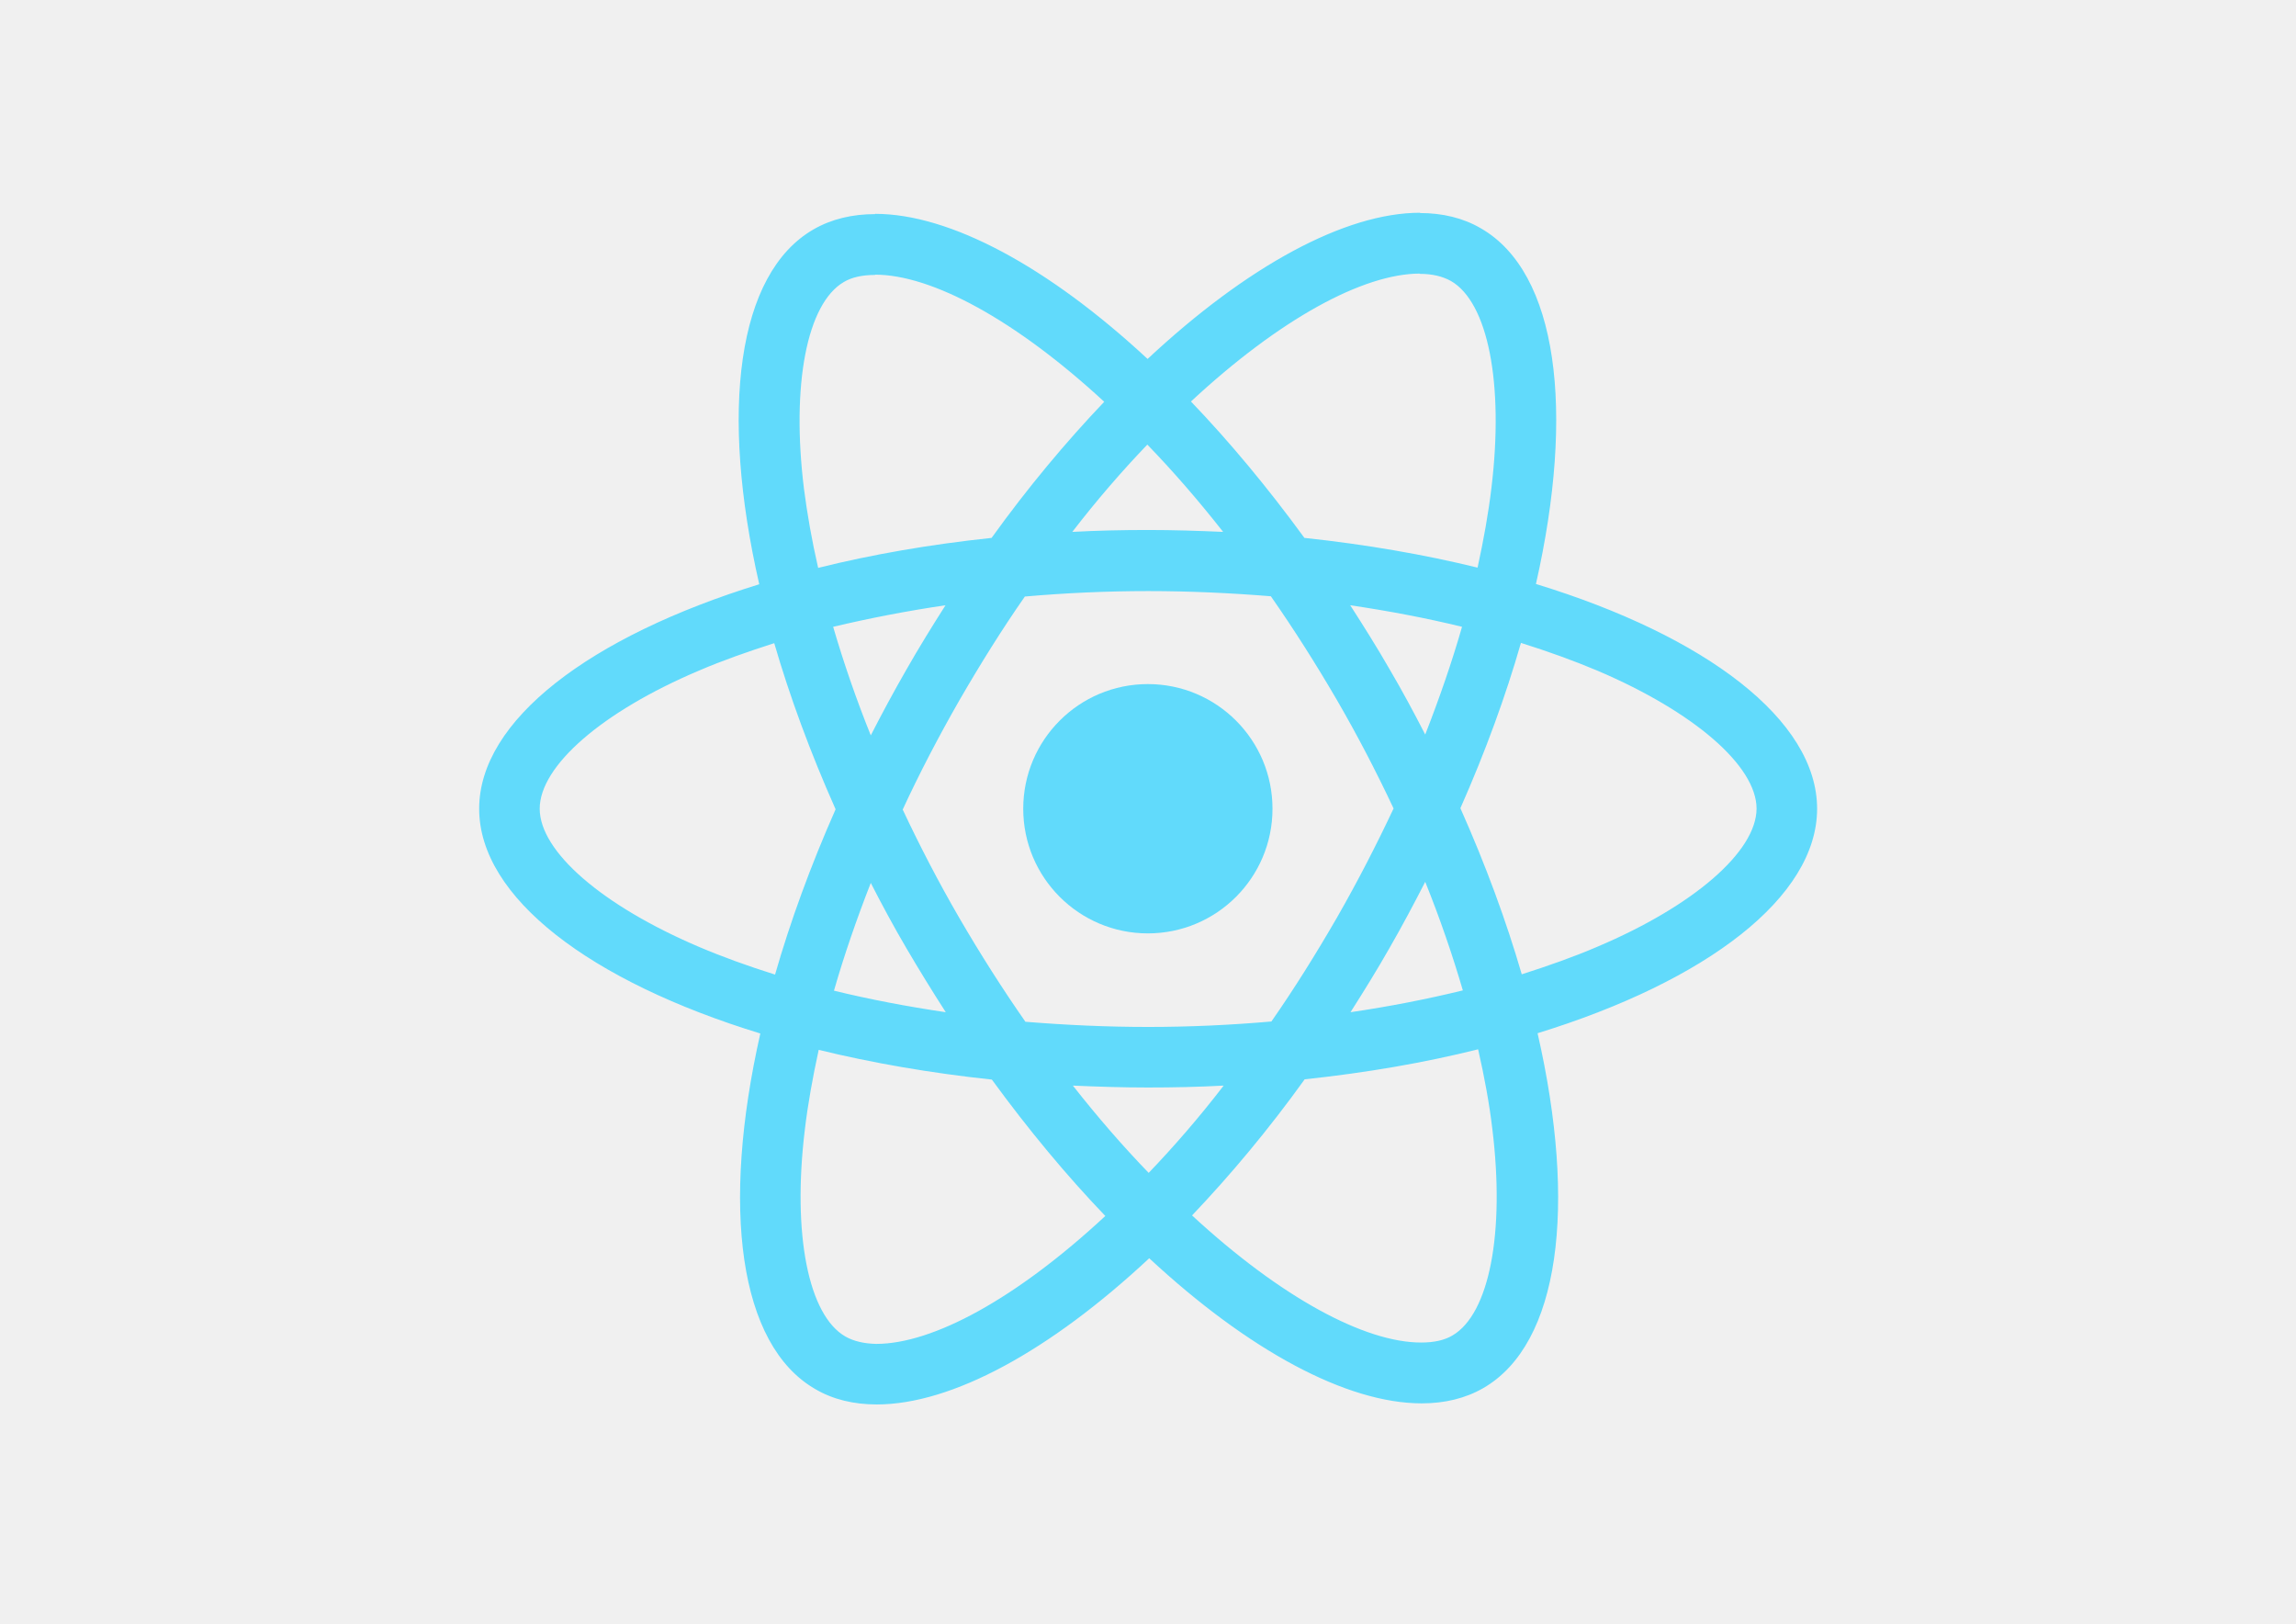
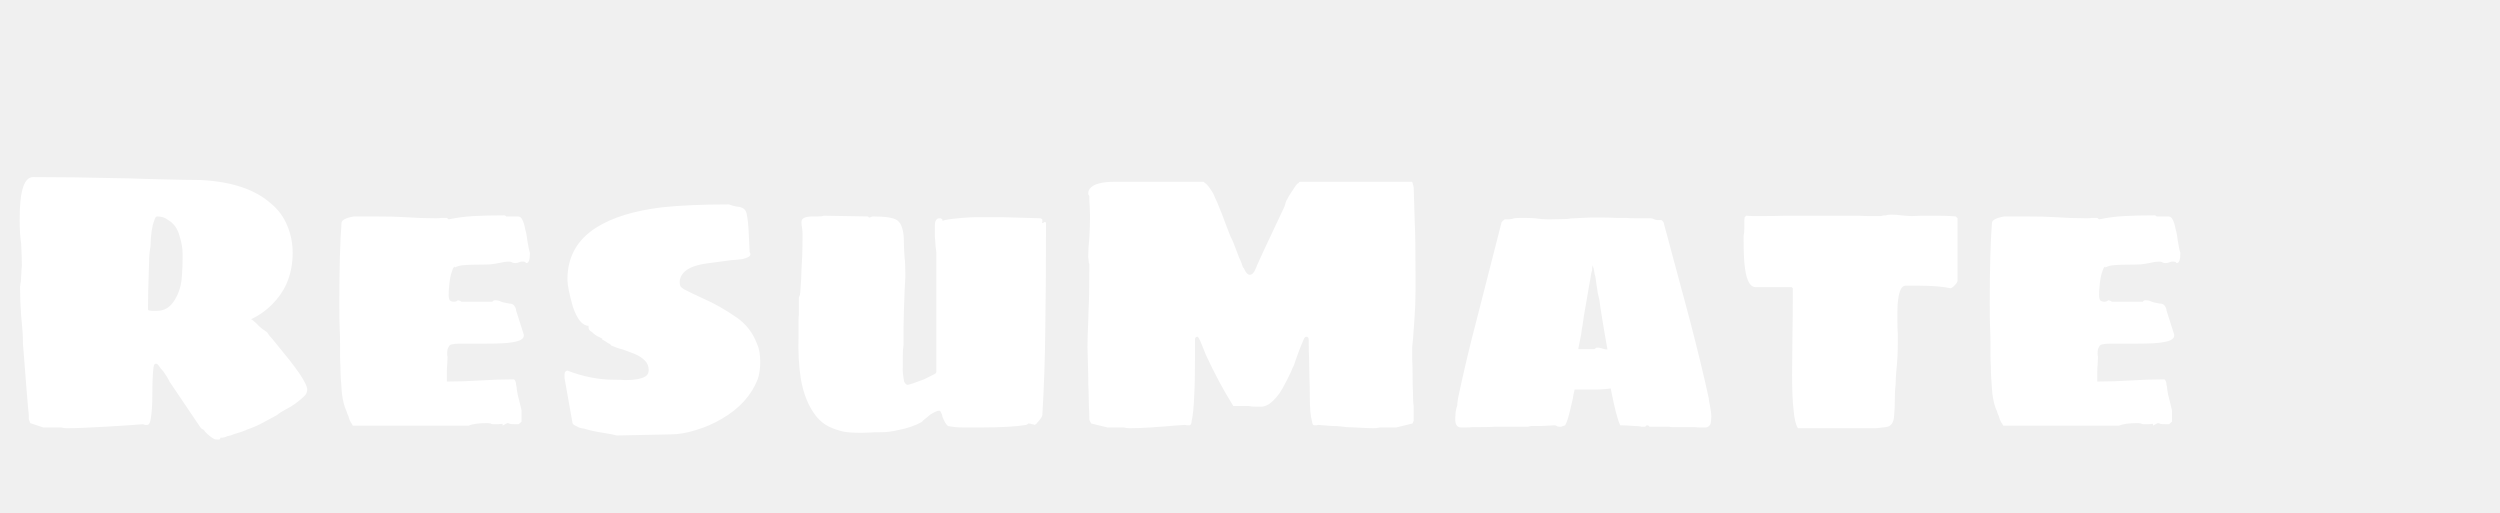
- <svg xmlns="http://www.w3.org/2000/svg" viewBox="0 0 841.9 595.3">
-   <g fill="#61DAFB">
-     <path d="M666.3 296.5c0-32.5-40.7-63.3-103.1-82.4 14.4-63.6 8-114.2-20.2-130.4-6.5-3.8-14.1-5.6-22.4-5.6v22.3c4.6 0 8.3.9 11.4 2.6 13.6 7.8 19.5 37.5 14.9 75.7-1.1 9.4-2.9 19.3-5.1 29.4-19.6-4.8-41-8.5-63.5-10.9-13.5-18.5-27.5-35.3-41.6-50 32.6-30.3 63.2-46.9 84-46.9V78c-27.5 0-63.5 19.6-99.9 53.6-36.4-33.8-72.4-53.2-99.9-53.2v22.3c20.7 0 51.4 16.5 84 46.6-14 14.7-28 31.4-41.3 49.9-22.6 2.4-44 6.1-63.6 11-2.3-10-4-19.7-5.2-29-4.7-38.2 1.1-67.9 14.6-75.8 3-1.8 6.9-2.6 11.5-2.6V78.5c-8.4 0-16 1.8-22.6 5.6-28.1 16.2-34.4 66.7-19.9 130.1-62.2 19.2-102.7 49.9-102.7 82.3 0 32.5 40.7 63.3 103.1 82.4-14.4 63.6-8 114.2 20.2 130.4 6.5 3.8 14.1 5.6 22.5 5.6 27.5 0 63.5-19.6 99.9-53.6 36.4 33.8 72.4 53.2 99.9 53.2 8.4 0 16-1.8 22.6-5.6 28.1-16.2 34.4-66.7 19.9-130.1 62-19.1 102.5-49.9 102.5-82.3zm-130.2-66.7c-3.7 12.9-8.3 26.2-13.5 39.5-4.1-8-8.4-16-13.1-24-4.6-8-9.5-15.8-14.4-23.4 14.2 2.1 27.9 4.7 41 7.9zm-45.8 106.5c-7.8 13.5-15.8 26.3-24.1 38.2-14.9 1.3-30 2-45.2 2-15.1 0-30.2-.7-45-1.9-8.3-11.9-16.4-24.6-24.2-38-7.6-13.1-14.5-26.4-20.8-39.8 6.2-13.4 13.2-26.8 20.7-39.9 7.8-13.5 15.8-26.3 24.1-38.2 14.9-1.3 30-2 45.2-2 15.1 0 30.2.7 45 1.9 8.3 11.9 16.4 24.6 24.2 38 7.6 13.1 14.5 26.4 20.8 39.8-6.3 13.4-13.2 26.8-20.7 39.9zm32.3-13c5.4 13.4 10 26.8 13.8 39.8-13.1 3.2-26.9 5.9-41.2 8 4.9-7.7 9.8-15.6 14.4-23.7 4.6-8 8.9-16.1 13-24.1zM421.2 430c-9.3-9.6-18.6-20.3-27.8-32 9 .4 18.2.7 27.5.7 9.4 0 18.7-.2 27.8-.7-9 11.7-18.3 22.4-27.5 32zm-74.4-58.9c-14.2-2.1-27.9-4.7-41-7.9 3.7-12.9 8.3-26.2 13.5-39.5 4.1 8 8.4 16 13.1 24 4.7 8 9.5 15.8 14.4 23.4zM420.7 163c9.3 9.6 18.6 20.3 27.8 32-9-.4-18.2-.7-27.5-.7-9.4 0-18.7.2-27.8.7 9-11.7 18.3-22.4 27.5-32zm-74 58.9c-4.9 7.7-9.8 15.6-14.4 23.7-4.6 8-8.9 16-13 24-5.4-13.4-10-26.8-13.8-39.8 13.1-3.1 26.9-5.8 41.2-7.9zm-90.5 125.2c-35.4-15.1-58.3-34.9-58.3-50.6 0-15.7 22.9-35.6 58.3-50.6 8.6-3.7 18-7 27.7-10.1 5.7 19.6 13.2 40 22.5 60.9-9.2 20.8-16.6 41.1-22.2 60.6-9.9-3.1-19.3-6.5-28-10.2zM310 490c-13.6-7.8-19.5-37.5-14.9-75.7 1.1-9.4 2.9-19.3 5.1-29.4 19.6 4.8 41 8.5 63.5 10.9 13.5 18.5 27.5 35.3 41.6 50-32.6 30.3-63.2 46.9-84 46.9-4.5-.1-8.3-1-11.3-2.7zm237.2-76.2c4.7 38.2-1.1 67.9-14.6 75.8-3 1.8-6.9 2.6-11.5 2.6-20.7 0-51.4-16.5-84-46.6 14-14.7 28-31.4 41.3-49.9 22.6-2.4 44-6.1 63.6-11 2.3 10.1 4.1 19.8 5.2 29.1zm38.5-66.7c-8.6 3.7-18 7-27.7 10.1-5.7-19.6-13.2-40-22.5-60.9 9.2-20.8 16.6-41.1 22.2-60.6 9.9 3.1 19.3 6.5 28.1 10.2 35.4 15.1 58.3 34.9 58.3 50.6-.1 15.7-23 35.6-58.4 50.6zM320.8 78.4z" />
-     <circle cx="420.9" cy="296.5" r="45.7" />
-     <path d="M520.5 78.1z" />
-   </g>
+ <svg xmlns="http://www.w3.org/2000/svg" width="439" height="90" fill="none" viewBox="0 0 439 90">
+   <path fill="#fff" d="M38.08 77.176c-.17 0-.32-.021-.448-.064a7.028 7.028 0 0 1-1.6-1.28c-.128-.213-.213-.32-.256-.32-.043-.085-.107-.128-.192-.128l-.128-.064-.256-.256L29.76 67c-.256-.555-.619-1.152-1.088-1.792a5.417 5.417 0 0 1-.768-.96c-.17-.256-.341-.384-.512-.384-.128 0-.235.064-.32.192a4.43 4.43 0 0 0-.128.512c-.128 1.152-.192 2.71-.192 4.672 0 1.877-.107 3.392-.32 4.544-.128.555-.32.832-.576.832h-.384a.568.568 0 0 0-.256-.064l-.064-.064c-1.493.128-3.733.277-6.72.448-2.901.17-5.12.256-6.656.256-.427 0-.768-.043-1.024-.128H7.616l-2.304-.768-.192-.512c0-.043-.021-.128-.064-.256v-.512c0-.256-.043-.725-.128-1.408-.213-2.603-.299-3.627-.256-3.072-.085-1.11-.235-3.03-.448-5.76l-.192-2.368c0-.768-.021-1.45-.064-2.048a55.515 55.515 0 0 0-.128-1.536l-.128-1.408a67.736 67.736 0 0 1-.192-4.928v-.192c.043-.085.064-.256.064-.512.085-.256.128-.661.128-1.216l.064-1.152.064-.768c0-.896-.043-2.197-.128-3.904-.17-1.067-.256-2.432-.256-4.096 0-2.39.15-4.139.448-5.248.384-1.536 1.024-2.304 1.92-2.304 4.821 0 9.728.064 14.72.192 1.11 0 2.773.043 4.992.128l2.496.064c3.413.085 5.781.128 7.104.128 5.504.256 9.664 1.643 12.48 4.16 1.28 1.067 2.219 2.347 2.816 3.84.64 1.493.96 3.093.96 4.8 0 1.963-.363 3.776-1.088 5.44-.597 1.323-1.45 2.539-2.56 3.648a12.81 12.81 0 0 1-3.648 2.56c.256.128.597.405 1.024.832.17.213.47.49.896.832l.896.64c.128.213.277.427.448.64.17.17.341.363.512.576l3.008 3.712c1.365 1.75 2.24 3.03 2.624 3.84.299.555.448.981.448 1.28 0 .427-.17.81-.512 1.152-.341.341-.853.768-1.536 1.28-.512.384-1.11.747-1.792 1.088-.64.341-1.13.661-1.472.96l-2.368 1.28c-.853.47-1.77.875-2.752 1.216a.49.49 0 0 0-.192.064.695.695 0 0 1-.256.128c-.256.128-.96.363-2.112.704-.213.128-.576.235-1.088.32-.128.085-.277.15-.448.192a1.75 1.75 0 0 1-.384.064h-.32c-.043.213-.128.32-.256.32h-.384ZM27.584 54.584c1.323 0 2.368-.661 3.136-1.984.725-1.195 1.13-2.56 1.216-4.096a34.38 34.38 0 0 0 .128-3.2V44.6c0-.981-.17-2.005-.512-3.072-.341-1.365-1.045-2.347-2.112-2.944-.47-.384-1.088-.576-1.856-.576-.213 0-.384.256-.512.768-.384.939-.597 2.432-.64 4.48-.17.853-.256 1.856-.256 3.008l-.064 1.92a184.46 184.46 0 0 0-.128 6.144c0 .043.021.085.064.128s.085.064.128.064l.448.064h.96Zm34.435 20.16c-.085 0-.15-.085-.192-.256-.299-.384-.512-.853-.64-1.408a3.08 3.08 0 0 1-.32-.832c-.384-.768-.661-1.835-.832-3.2-.17-1.963-.256-3.52-.256-4.672a26.907 26.907 0 0 1-.064-2.112v-1.536c0-1.28-.021-2.283-.064-3.008-.043-.768-.064-2.283-.064-4.544 0-6.059.128-10.73.384-14.016 0-.512.725-.896 2.176-1.152h3.52c2.432 0 4.245.043 5.44.128 1.792.128 3.605.192 5.44.192.427 0 .747-.021.96-.064h.96l.32.256a28.878 28.878 0 0 1 4.352-.576c1.493-.085 3.307-.128 5.44-.128.085 0 .192.064.32.192h2.048c.341 0 .597.192.768.576.213.384.384.939.512 1.664.17.555.299 1.237.384 2.048.17 1.067.32 1.77.448 2.112 0 1.195-.213 1.792-.64 1.792-.043 0-.107-.064-.192-.192l-.256-.064a1.366 1.366 0 0 0-.704.064 1.834 1.834 0 0 1-.832.192c-.256 0-.47-.064-.64-.192-.085-.043-.277-.064-.576-.064-.384 0-.832.064-1.344.192-.17.043-.512.107-1.024.192a9.428 9.428 0 0 1-1.664.128c-1.835 0-3.157.043-3.968.128-.47.043-.917.17-1.344.384v-.128c-.17 0-.32.213-.448.64-.299.725-.49 1.728-.576 3.008-.043.384-.064.81-.064 1.28s.064.79.192.96c.17.17.427.256.768.256.256 0 .47-.085.64-.256.085 0 .192.021.32.064a.804.804 0 0 1 .32.192h5.44a.42.42 0 0 1 .192-.192.568.568 0 0 1 .256-.064c.427 0 .747.064.96.192.256.128.768.256 1.536.384.427 0 .725.128.896.384.213.299.32.576.32.832l1.344 4.224c.128.683-.512 1.13-1.92 1.344-.81.17-2.368.256-4.672.256h-4.672c-.597 0-1.045.043-1.344.128-.299.043-.49.192-.576.448-.17.213-.256.555-.256 1.024v.256c0 .213.021.363.064.448l-.064 1.408c-.043.299-.064.747-.064 1.344V67c1.92 0 3.883-.064 5.888-.192a89.479 89.479 0 0 1 5.824-.192c.128 0 .235.107.32.32.085.17.128.384.128.64.085.256.128.533.128.832.085.64.213 1.237.384 1.792l.448 1.856v1.984l-.512.448h-.64c-.47 0-.768-.021-.896-.064a.789.789 0 0 0-.448-.128l-.384.192c-.17.085-.32.17-.448.256v-.32l-.768.064h-.96c-.17 0-.299-.043-.384-.128l-.512-.064c-1.579 0-2.688.15-3.328.448H62.019Zm45.492 1.536-1.472-.256c-1.408-.213-2.581-.47-3.52-.768a2.798 2.798 0 0 1-1.344-.448c-.341-.128-.555-.299-.64-.512l-1.408-7.936v-.32c0-.299.021-.512.064-.64.085-.17.235-.277.448-.32 2.773 1.067 5.504 1.6 8.192 1.6.853 0 1.515.021 1.984.064 1.621 0 2.795-.213 3.52-.64.384-.256.576-.619.576-1.088 0-.683-.213-1.237-.64-1.664-.427-.47-1.045-.875-1.856-1.216l-2.048-.768c-.597-.128-1.28-.363-2.048-.704 0-.043-.021-.064-.064-.064a.746.746 0 0 1-.128-.192c-.171-.043-.533-.256-1.088-.64l-.384-.192c.085 0 .128-.021.128-.064s-.064-.085-.192-.128c-.128-.085-.384-.213-.768-.384a5.04 5.04 0 0 1-.896-.704c-.384-.213-.576-.47-.576-.768v-.32c-1.067 0-1.984-1.11-2.752-3.328-.64-2.261-.96-3.861-.96-4.8 0-3.968 1.707-7.019 5.12-9.152 2.773-1.75 6.592-2.923 11.456-3.52 3.157-.341 7.083-.512 11.776-.512.597.213 1.067.341 1.408.384.768.043 1.28.299 1.536.768.128.213.235.64.32 1.28.128.683.256 2.667.384 5.952.085.085.128.213.128.384 0 .341-.469.619-1.408.832-1.024.128-1.685.192-1.984.192l-1.472.192a112.83 112.83 0 0 0-3.264.448c-1.749.299-2.965.832-3.648 1.6-.427.512-.64 1.045-.64 1.6 0 .299.043.533.128.704.085.17.299.363.64.576.384.213 1.493.747 3.328 1.6 1.963.853 3.925 1.963 5.888 3.328 1.664 1.152 2.859 2.688 3.584 4.608.384.81.576 1.877.576 3.2 0 1.195-.149 2.219-.448 3.072-1.109 2.816-3.2 5.12-6.272 6.912a20.402 20.402 0 0 1-4.544 1.984c-1.579.512-3.093.768-4.544.768l-9.408.192-.768-.192Zm45.128-.32c-1.707.085-3.158.043-4.352-.128a12.4 12.4 0 0 1-2.688-.896c-.811-.384-1.558-.981-2.24-1.792-1.366-1.707-2.283-3.947-2.752-6.72-.342-2.261-.47-4.736-.384-7.424v-2.816c0-.384.021-.683.063-.896v-3.072l.193-.448v-.192c.042-.085.064-.235.064-.448.128-1.536.192-2.773.192-3.712l.128-2.368c.042-1.067.064-2.304.064-3.712 0-.555-.022-.939-.064-1.152a7.753 7.753 0 0 1-.128-1.216c0-.64.661-.96 1.984-.96h.896c.512 0 .853-.043 1.024-.128l7.808.128.063.128a.49.49 0 0 0 .193.064l.512-.192c2.218 0 3.648.213 4.288.64.426.299.725.747.896 1.344.213.597.32 1.408.32 2.432 0 .683.042 1.621.128 2.816.085.597.128 1.536.128 2.816v.64c-.086 1.237-.171 3.264-.256 6.08l-.064 3.072V60.6c-.086.512-.128 1.195-.128 2.048v1.92c-.043.597.042 1.43.256 2.496.213.341.405.512.576.512.256 0 1.216-.32 2.88-.96l1.536-.768c.426-.17.64-.341.64-.512V44.28c-.128-.896-.192-1.6-.192-2.112-.043-.213-.064-.533-.064-.96v-1.6c0-.512.106-.875.32-1.088.085-.128.298-.192.64-.192.085 0 .17.043.256.128.085.043.128.107.128.192v.128c.426-.17 1.344-.32 2.752-.448a34.984 34.984 0 0 1 3.84-.192h3.84l6.72.192c.085 0 .149.021.192.064.085.043.128.085.128.128.042 0 .064.021.064.064v.384c-.043 0-.064.064-.064.192l.32-.064c.042-.085.106-.128.192-.128.128 0 .192.107.192.32 0 7.467-.043 13.675-.128 18.624a296.33 296.33 0 0 1-.512 14.912c0 .213-.171.533-.512.96a6.47 6.47 0 0 1-.448.512.422.422 0 0 1-.192.192.722.722 0 0 0-.192.128c-.043-.043-.192-.085-.448-.128a2.11 2.11 0 0 0-.64-.128l-.192.128c-.086.085-.171.128-.256.128-1.707.299-4.395.448-8.064.448h-2.816c-1.067 0-2.006-.085-2.816-.256-.299-.213-.619-.747-.96-1.6a2.045 2.045 0 0 0-.256-.768c-.086-.213-.192-.32-.32-.32-.342 0-.875.235-1.6.704a3.9 3.9 0 0 1-.384.32 2.54 2.54 0 0 0-.384.32c-.342.256-.576.47-.704.64-1.152.64-2.518 1.11-4.096 1.408-1.067.256-2.048.384-2.944.384-.982 0-1.707.021-2.176.064Zm45.747-.768c-.427 0-.768-.043-1.024-.128h-2.88l-2.88-.704-.256-.512c-.043 0-.064-.235-.064-.704 0-.597-.021-1.088-.064-1.472l-.064-2.944c-.043-.64-.064-1.6-.064-2.88l-.128-4.928c0-1.067.043-2.539.128-4.416l.064-2.176c.085-1.365.128-3.605.128-6.72v-1.28c-.085-.128-.128-.363-.128-.704l-.064-.448c0-1.067.064-2.176.192-3.328a68.32 68.32 0 0 0 .128-3.968l-.064-1.792a18.564 18.564 0 0 1-.064-1.664c0-.043-.043-.107-.128-.192a.564.564 0 0 1-.064-.256c0-.427.171-.79.512-1.088.341-.299.768-.512 1.28-.64.683-.213 1.557-.32 2.624-.32h15.808c.043 0 .107.043.192.128s.171.15.256.192c.341.299.768.875 1.28 1.728.128.256.256.555.384.896.171.299.384.79.64 1.472.299.683.704 1.728 1.216 3.136l.768 1.984c.341.64.725 1.557 1.152 2.752l.384 1.024c.171.341.32.683.448 1.024.085.299.171.533.256.704.128.128.192.213.192.256.299.683.619 1.024.96 1.024.427 0 .768-.341 1.024-1.024a.695.695 0 0 0 .128-.256c.043-.17.149-.427.32-.768l.96-2.112 2.56-5.44 1.088-2.304c.128-.341.213-.619.256-.832.085-.256.171-.427.256-.512.171-.384.576-1.045 1.216-1.984.213-.341.405-.597.576-.768.128-.043.213-.107.256-.192.043-.085.107-.128.192-.128h19.648c.085 0 .192.32.32.96l.192 6.272c.085 1.792.128 4.608.128 8.448v3.712c0 1.45-.064 3.072-.192 4.864a377.467 377.467 0 0 1-.256 3.456l-.128 1.28v2.24c.043.597.064 1.493.064 2.688 0 1.28.021 2.24.064 2.88 0 1.237.043 2.09.128 2.56v2.56l-.192.512-2.88.704h-2.88a4.007 4.007 0 0 1-1.088.128c-.768 0-1.835-.043-3.2-.128l-1.6-.064c-.299-.043-.64-.085-1.024-.128a13.037 13.037 0 0 0-1.408-.064l-2.496-.192c-.085 0-.149.021-.192.064h-.512c-.213 0-.341-.235-.384-.704-.256-.853-.384-2.304-.384-4.352 0-1.365-.021-2.432-.064-3.2l-.064-3.456c-.043-.768-.064-1.877-.064-3.328 0-.341-.149-.512-.448-.512-.171 0-.341.213-.512.64l-.704 1.728-.576 1.6-.256.768c-.085.256-.192.49-.32.704l-.32.768a37.532 37.532 0 0 1-1.472 2.88c-.64 1.152-1.429 2.07-2.368 2.752-.512.299-.96.448-1.344.448h-.96c-.512 0-.939-.043-1.28-.128h-2.688c-1.707-2.73-3.307-5.717-4.8-8.96l-.96-2.368c-.256-.555-.427-.832-.512-.832-.299 0-.448.17-.448.512v3.008c0 2.987-.043 5.184-.128 6.592-.085 2.219-.235 3.755-.448 4.608-.043.555-.171.832-.384.832h-.448l-.32-.064c-1.451.085-2.603.17-3.456.256-.512.043-1.408.107-2.688.192-1.28.085-2.475.128-3.584.128Zm58.154-.128c-.811 0-1.131-.725-.96-2.176 0-.512.106-1.088.32-1.728 0-.299.021-.533.064-.704.042-.213.064-.384.064-.512a280.69 280.69 0 0 1 3.264-13.76l4.352-17.024c0-.085.064-.192.192-.32a2.54 2.54 0 0 1 .384-.32h.448c.512 0 .917-.064 1.216-.192.256-.043.704-.064 1.344-.064 1.024 0 1.792.021 2.304.064.768.128 1.557.192 2.368.192l3.328-.064a5.06 5.06 0 0 1 1.216-.128l2.816-.128h2.112c.81 0 1.6.021 2.368.064h1.792c.426.043 1.045.064 1.856.064h2.431c.129 0 .257.021.385.064s.234.085.32.128c.17.085.384.128.64.128h.576c.298.213.448.427.448.64l4.544 16.896c1.408 5.419 2.517 10.005 3.328 13.76 0 .213.064.619.192 1.216.17.853.256 1.536.256 2.048 0 .299-.043.704-.128 1.216-.214.427-.512.64-.896.64h-.704A9.66 9.66 0 0 1 297.5 75h-3.84c-.299 0-.47-.021-.512-.064h-3.52l-.064-.128c-.086-.085-.214-.128-.384-.128l-.192.128c0 .085-.043.128-.128.128h-.64c-.214-.085-.598-.128-1.152-.128a31.836 31.836 0 0 0-2.561-.128c-.469-.981-1.023-3.136-1.663-6.464a21.92 21.92 0 0 1-3.072.192h-3.264c-.171.64-.278 1.173-.32 1.6-.043.213-.214.939-.512 2.176-.299 1.237-.576 2.07-.832 2.496l-.384.128a2.464 2.464 0 0 0-.32.128h-.256c-.256 0-.427-.043-.512-.128-.171-.085-.278-.128-.32-.128l-2.432.128h-1.792a4.393 4.393 0 0 0-.512.128h-5.888c-.384.043-1.174.064-2.368.064h-1.536c-.256.043-.662.064-1.216.064h-.768Zm25.728-13.696c-.256-1.45-.406-2.304-.448-2.56l-.512-3.072a45.346 45.346 0 0 0-.256-1.6 20.92 20.92 0 0 1-.192-1.408 30.115 30.115 0 0 1-.32-1.408c-.043-.47-.107-.896-.192-1.28a17.294 17.294 0 0 1-.128-.96c-.043-.427-.107-.725-.192-.896l-.128-.768c0-.17-.043-.32-.128-.448l-.064-.384-.128.384v.448c0 .043-.022.128-.064.256-.043.085-.086.256-.128.512-.043.213-.086.49-.128.832-.043.299-.107.64-.192 1.024l-.448 2.624-.512 2.944-.192 1.408c-.086.341-.171.896-.256 1.664-.384 1.92-.555 2.795-.512 2.624h2.816a.722.722 0 0 1 .192-.128c.085-.085.149-.128.192-.128h.192c.213 0 .384.021.512.064.17.043.32.085.448.128.256.085.512.128.768.128Zm43.943 13.824h-10.496c-.384-.597-.64-1.685-.768-3.264-.171-1.408-.256-3.456-.256-6.144l.064-7.04c.043-1.707.064-4.416.064-8.128l-.192-.192h-6.336c-.939 0-1.557-1.067-1.856-3.2-.171-1.152-.256-2.837-.256-5.056v-.832c.085-.299.128-.768.128-1.408v-1.28l.064-.512.256-.256 1.152.064h1.28c1.877 0 3.307-.021 4.288-.064h12.992a33.06 33.06 0 0 0 2.368.064h1.6c.171-.085.448-.128.832-.128.299-.085.576-.128.832-.128.811 0 1.429.043 1.856.128.853.085 1.493.128 1.92.128l1.664-.064h2.496c1.28 0 2.155.021 2.624.064l.896.064.192.192c.085.043.128.085.128.128v10.88c0 .256-.149.533-.448.832-.256.299-.512.49-.768.576-1.408-.299-3.243-.448-5.504-.448h-2.432c-.64 0-1.067.81-1.28 2.432-.085.47-.128 1.152-.128 2.048v1.92c0 .853.021 1.493.064 1.92v1.792a42.9 42.9 0 0 1-.256 4.864c-.085 1.11-.128 1.92-.128 2.432-.085.512-.128 1.216-.128 2.112 0 1.28-.043 2.347-.128 3.2-.043 1.323-.533 2.027-1.472 2.112-1.024.128-1.621.192-1.792.192h-3.136Zm25.621-.448c-.086 0-.15-.085-.192-.256-.299-.384-.512-.853-.64-1.408a3.07 3.07 0 0 1-.32-.832c-.384-.768-.662-1.835-.832-3.2-.171-1.963-.256-3.52-.256-4.672a26.76 26.76 0 0 1-.064-2.112v-1.536c0-1.28-.022-2.283-.064-3.008-.043-.768-.064-2.283-.064-4.544 0-6.059.128-10.73.384-14.016 0-.512.725-.896 2.176-1.152h3.52c2.432 0 4.245.043 5.44.128 1.792.128 3.605.192 5.44.192.426 0 .746-.021.96-.064h.96l.32.256a28.867 28.867 0 0 1 4.352-.576c1.493-.085 3.306-.128 5.44-.128.085 0 .192.064.32.192h2.048c.341 0 .597.192.768.576.213.384.384.939.512 1.664.17.555.298 1.237.384 2.048.17 1.067.32 1.77.448 2.112 0 1.195-.214 1.792-.64 1.792-.043 0-.107-.064-.192-.192l-.256-.064a1.366 1.366 0 0 0-.704.064 1.836 1.836 0 0 1-.832.192c-.256 0-.47-.064-.64-.192-.086-.043-.278-.064-.576-.064-.384 0-.832.064-1.344.192-.171.043-.512.107-1.024.192a9.433 9.433 0 0 1-1.664.128c-1.835 0-3.158.043-3.968.128a3.73 3.73 0 0 0-1.344.384v-.128c-.171 0-.32.213-.448.64-.299.725-.491 1.728-.576 3.008-.043.384-.064.81-.064 1.28s.064.79.192.96c.17.17.426.256.768.256a.869.869 0 0 0 .64-.256c.085 0 .192.021.32.064a.809.809 0 0 1 .32.192h5.44a.413.413 0 0 1 .192-.192.564.564 0 0 1 .256-.064c.426 0 .746.064.96.192.256.128.768.256 1.536.384.426 0 .725.128.896.384.213.299.32.576.32.832l1.344 4.224c.128.683-.512 1.13-1.92 1.344-.811.17-2.368.256-4.672.256h-4.672c-.598 0-1.046.043-1.344.128-.299.043-.491.192-.576.448-.171.213-.256.555-.256 1.024v.256c0 .213.021.363.064.448l-.064 1.408c-.043.299-.064.747-.064 1.344V67c1.92 0 3.882-.064 5.888-.192a89.463 89.463 0 0 1 5.824-.192c.128 0 .234.107.32.32.085.17.128.384.128.64.085.256.128.533.128.832.085.64.213 1.237.383 1.792l.449 1.856v1.984l-.512.448h-.64c-.47 0-.768-.021-.896-.064a.79.79 0 0 0-.448-.128l-.384.192a3.99 3.99 0 0 0-.448.256v-.32l-.768.064h-.96c-.171 0-.299-.043-.384-.128l-.512-.064c-1.579 0-2.688.15-3.328.448h-20.288Z" />
</svg>
